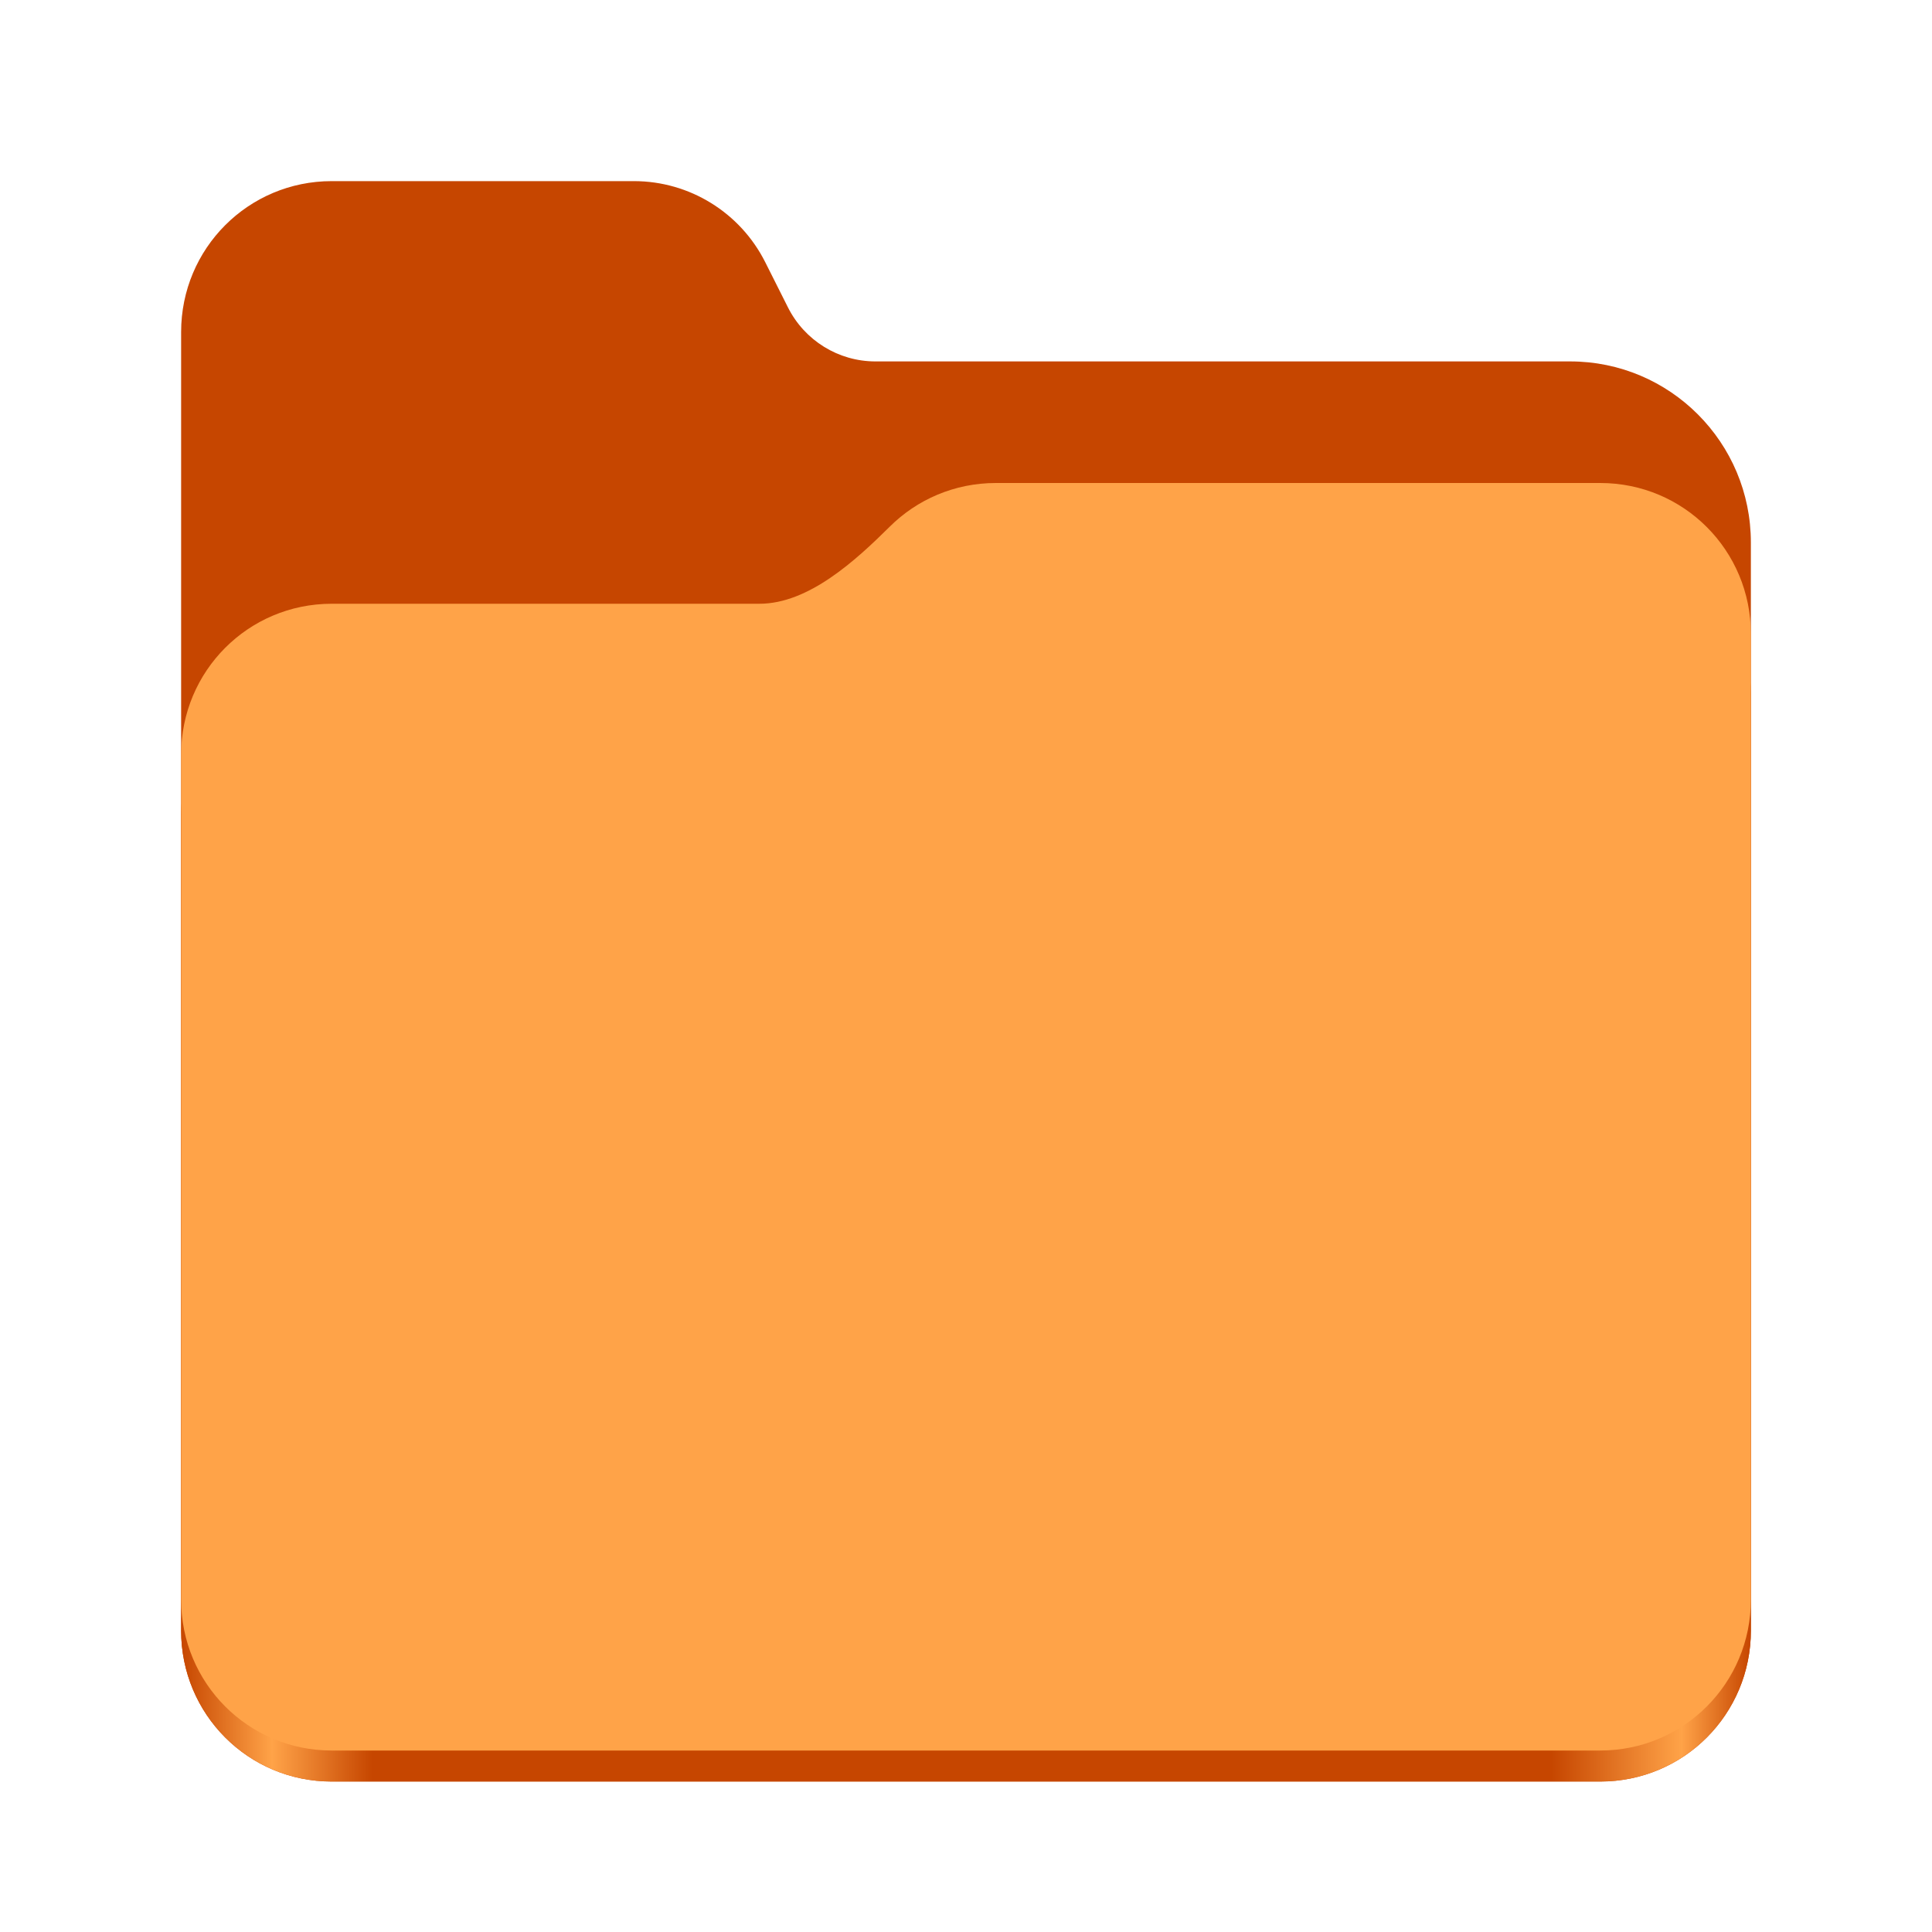
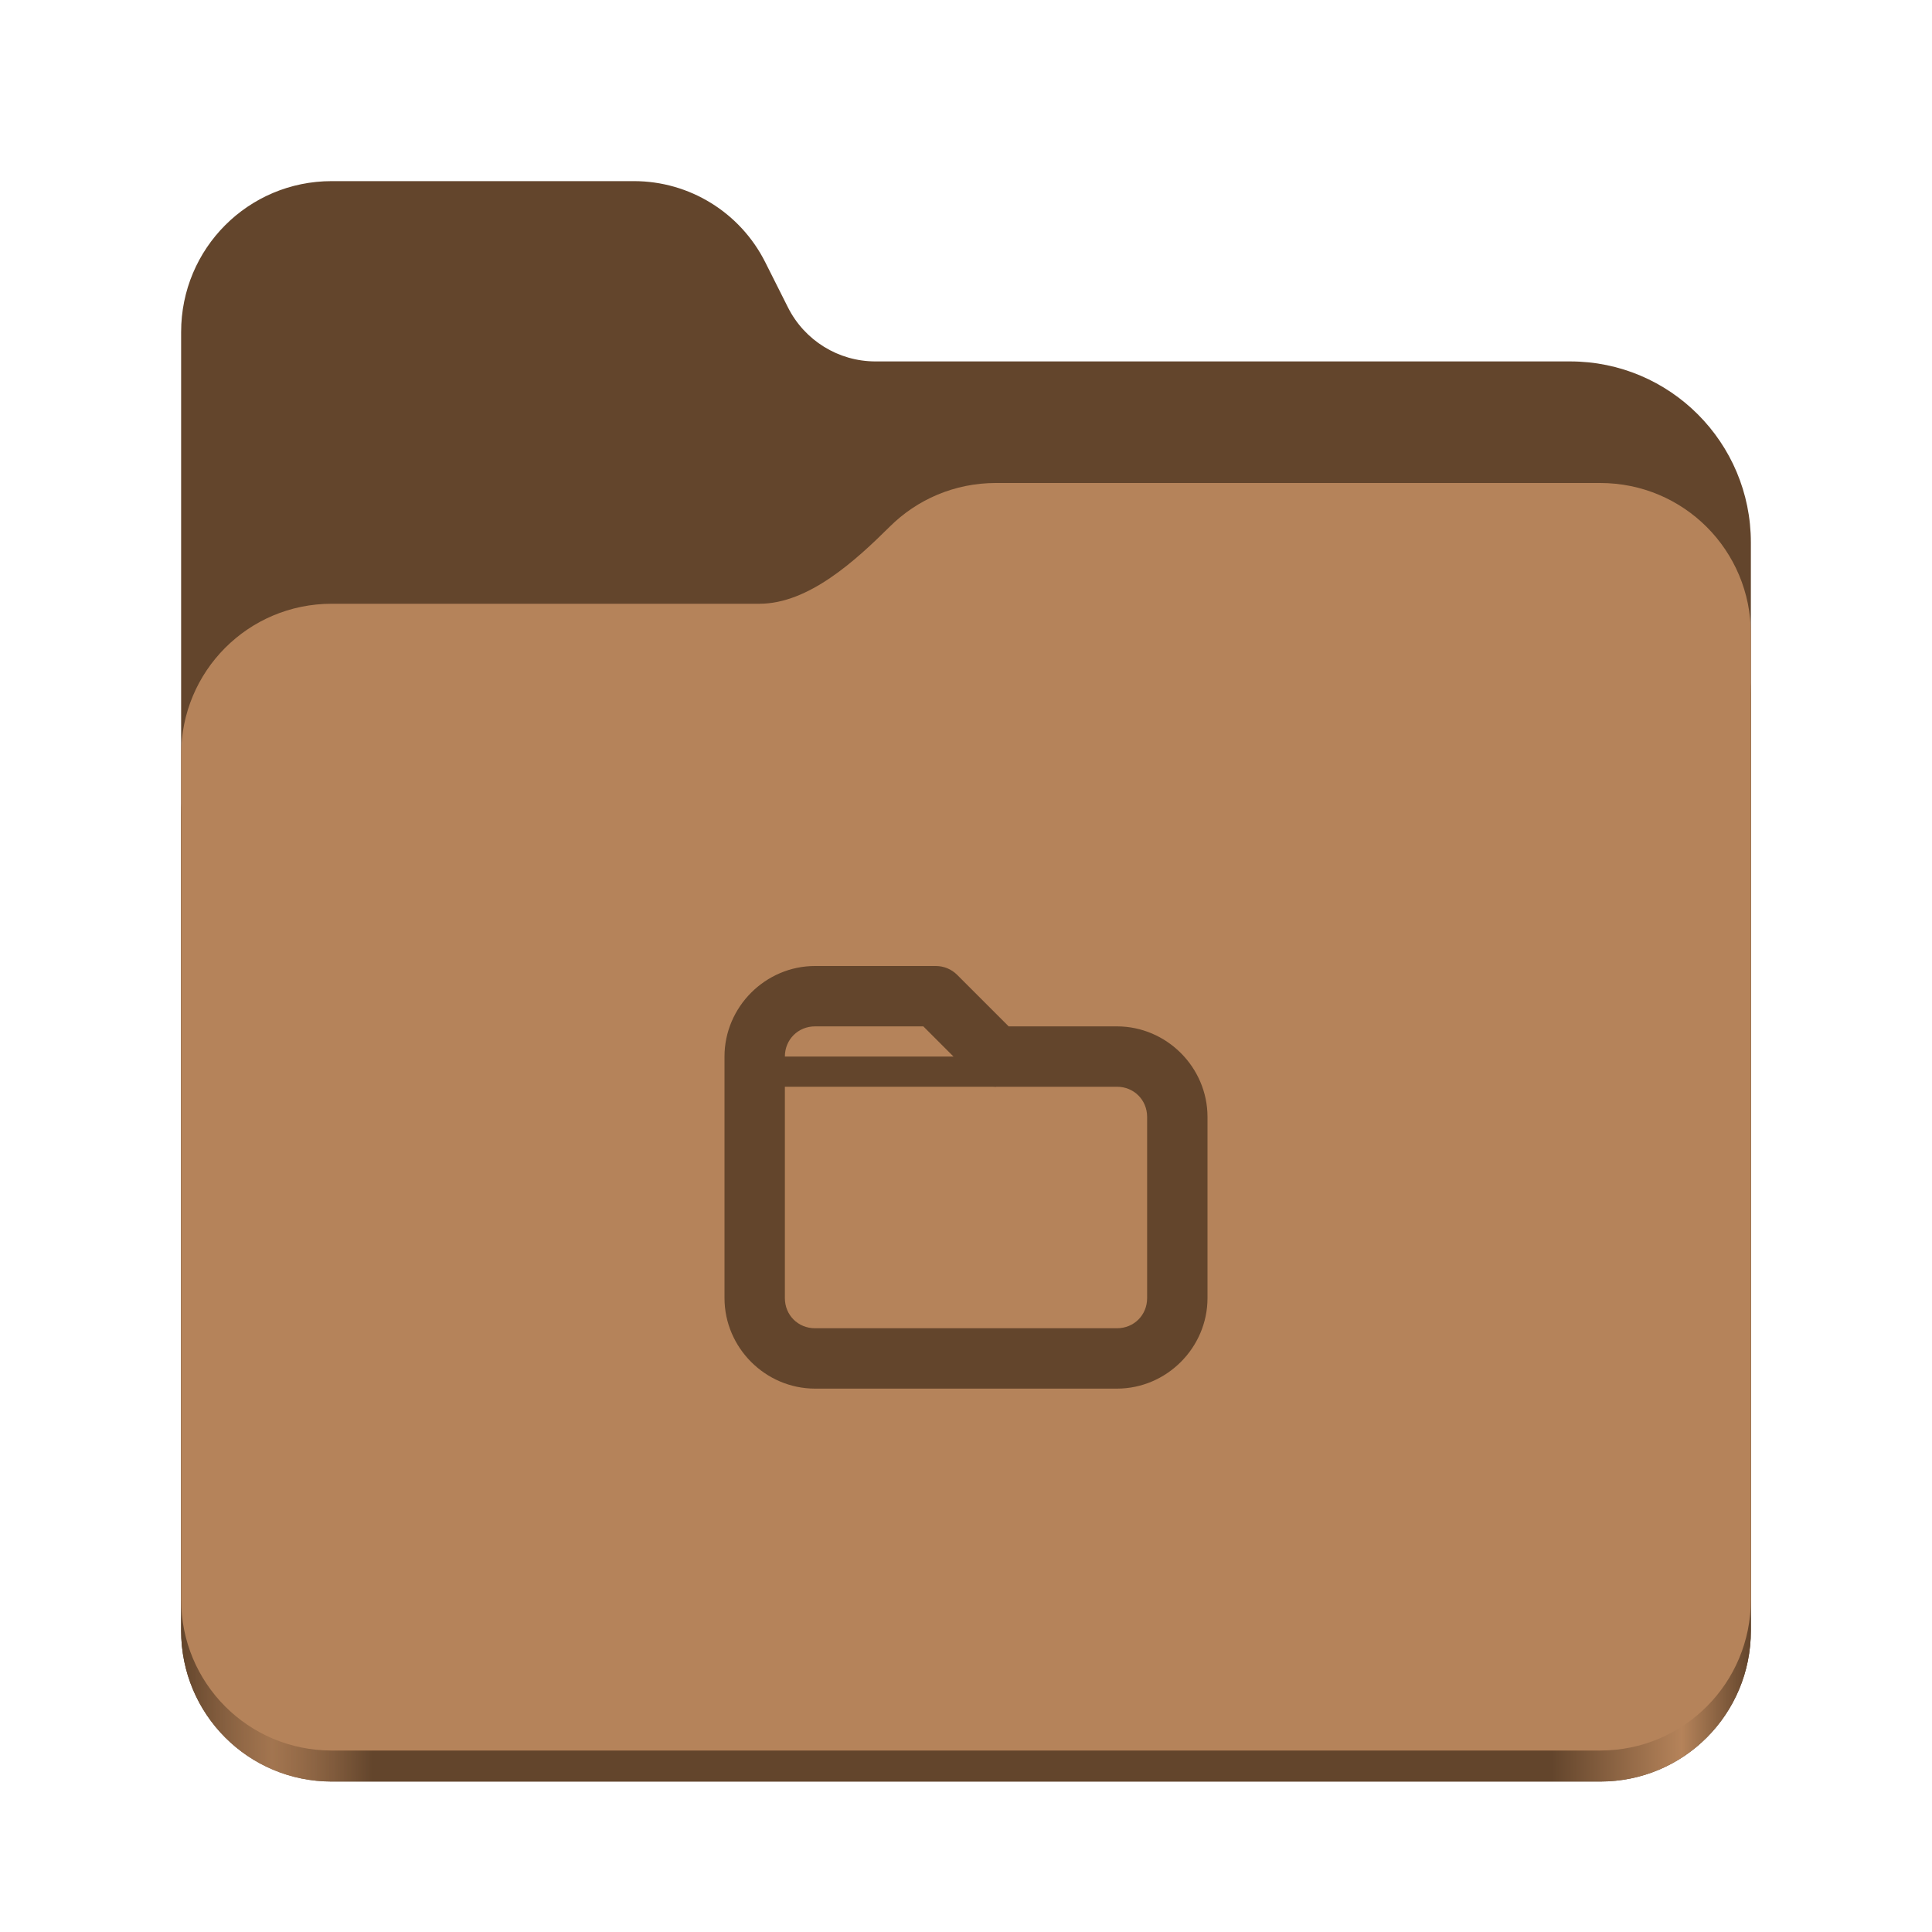
- <svg xmlns="http://www.w3.org/2000/svg" height="128px" viewBox="0 0 128 128" width="128px" version="1.1" id="svg21">
-   <defs id="defs25" />
+ <svg xmlns="http://www.w3.org/2000/svg" height="128px" viewBox="0 0 128 128" width="128px" version="1.1" id="svg27">
+   <defs id="defs31" />
  <linearGradient id="a" gradientTransform="matrix(0.45451 0 0 0.455522 -1210.292 616.1726)" gradientUnits="userSpaceOnUse" x1="2689.252" x2="2918.07" y1="-1106.803" y2="-1106.803">
-     <stop offset="0" stop-color="#62a0ea" id="stop2" style="stop-color:#c64600;stop-opacity:1;" />
-     <stop offset="0.058" stop-color="#afd4ff" id="stop4" style="stop-color:#ffa348;stop-opacity:1;" />
-     <stop offset="0.122" stop-color="#62a0ea" id="stop6" style="stop-color:#c64600;stop-opacity:1;" />
-     <stop offset="0.873" stop-color="#62a0ea" id="stop8" style="stop-color:#c64600;stop-opacity:1;" />
-     <stop offset="0.956" stop-color="#c0d5ea" id="stop10" style="stop-color:#ffa348;stop-opacity:1;" />
-     <stop offset="1" stop-color="#62a0ea" id="stop12" style="stop-color:#c64600;stop-opacity:1;" />
+     <stop offset="0" stop-color="#62a0ea" id="stop2" style="stop-color:#63452c;stop-opacity:1;" />
+     <stop offset="0.058" stop-color="#afd4ff" id="stop4" style="stop-color:#b5835a;stop-opacity:0.776;" />
+     <stop offset="0.122" stop-color="#62a0ea" id="stop6" style="stop-color:#63452c;stop-opacity:1;" />
+     <stop offset="0.873" stop-color="#62a0ea" id="stop8" style="stop-color:#63452c;stop-opacity:1;" />
+     <stop offset="0.956" stop-color="#c0d5ea" id="stop10" style="stop-color:#b5835a;stop-opacity:1;" />
+     <stop offset="1" stop-color="#62a0ea" id="stop12" style="stop-color:#63452c;stop-opacity:1;" />
  </linearGradient>
-   <path d="m 21.977 12 c -5.527 0 -9.977 4.461 -9.977 10 v 86.031 c 0 5.543 4.449 10 9.977 10 h 84.043 c 5.531 0 9.98 -4.457 9.98 -10 v -72.086 c 0 -6.629 -5.359 -12 -11.973 -12 h -46.027 c -2.453 0 -4.695 -1.387 -5.797 -3.582 l -1.504 -2.992 c -1.656 -3.293 -5.02 -5.371 -8.699 -5.371 z m 0 0" fill="#438de6" id="path15" style="fill:#c64600;fill-opacity:1" />
+   <path d="m 21.977 12 c -5.527 0 -9.977 4.461 -9.977 10 v 86.031 c 0 5.543 4.449 10 9.977 10 h 84.043 c 5.531 0 9.98 -4.457 9.98 -10 v -72.086 c 0 -6.629 -5.359 -12 -11.973 -12 h -46.027 c -2.453 0 -4.695 -1.387 -5.797 -3.582 l -1.504 -2.992 c -1.656 -3.293 -5.02 -5.371 -8.699 -5.371 z m 0 0" fill="#438de6" id="path15" style="fill:#63452c;fill-opacity:1" />
  <path d="m 65.977 36 c -2.746 0 -5.227 1.102 -7.027 2.891 c -2.273 2.254 -5.383 5.109 -8.633 5.109 h -28.34 c -5.527 0 -9.977 4.461 -9.977 10 v 54.031 c 0 5.543 4.449 10 9.977 10 h 84.043 c 5.531 0 9.98 -4.457 9.98 -10 v -62.031 c 0 -5.539 -4.449 -10 -9.98 -10 z m 0 0" fill="url(#a)" id="path17" />
-   <path d="m 65.977 32 c -2.746 0 -5.227 1.102 -7.027 2.891 c -2.273 2.254 -5.383 5.109 -8.633 5.109 h -28.34 c -5.527 0 -9.977 4.461 -9.977 10 v 55.977 c 0 5.539 4.449 10 9.977 10 h 84.043 c 5.531 0 9.98 -4.461 9.98 -10 v -63.977 c 0 -5.539 -4.449 -10 -9.98 -10 z m 0 0" fill="#a4caee" id="path19" style="fill:#ffa348;fill-opacity:1" />
+   <path d="m 65.977 32 c -2.746 0 -5.227 1.102 -7.027 2.891 c -2.273 2.254 -5.383 5.109 -8.633 5.109 h -28.34 c -5.527 0 -9.977 4.461 -9.977 10 v 55.977 c 0 5.539 4.449 10 9.977 10 h 84.043 c 5.531 0 9.98 -4.461 9.98 -10 v -63.977 c 0 -5.539 -4.449 -10 -9.98 -10 z m 0 0" fill="#a4caee" id="path19" style="fill:#b5835a;fill-opacity:1" />
+   <g fill="#438de6" id="g25" style="fill:#63452c;fill-opacity:1">
+     <path d="m 50 70 v 2 h 16 v -2 z m 0 0" id="path21" style="fill:#63452c;fill-opacity:1" />
+     <path d="m 54 64 c -3.289 0 -6 2.711 -6 6 v 16 c 0 3.289 2.711 6 6 6 h 20 c 3.289 0 6 -2.711 6 -6 v -12 c 0 -3.289 -2.711 -6 -6 -6 h -7.172 l -3.414 -3.414 c -0.375 -0.375 -0.883 -0.586 -1.414 -0.586 z m 0 4 h 7.172 l 3.414 3.414 c 0.375 0.375 0.883 0.586 1.414 0.586 h 8 c 1.125 0 2 0.875 2 2 v 12 c 0 1.133 -0.875 2 -2 2 h -20 c -1.125 0 -2 -0.867 -2 -2 v -16 c 0 -1.125 0.875 -2 2 -2 z m 0 0" id="path23" style="fill:#63452c;fill-opacity:1" />
+   </g>
</svg>
